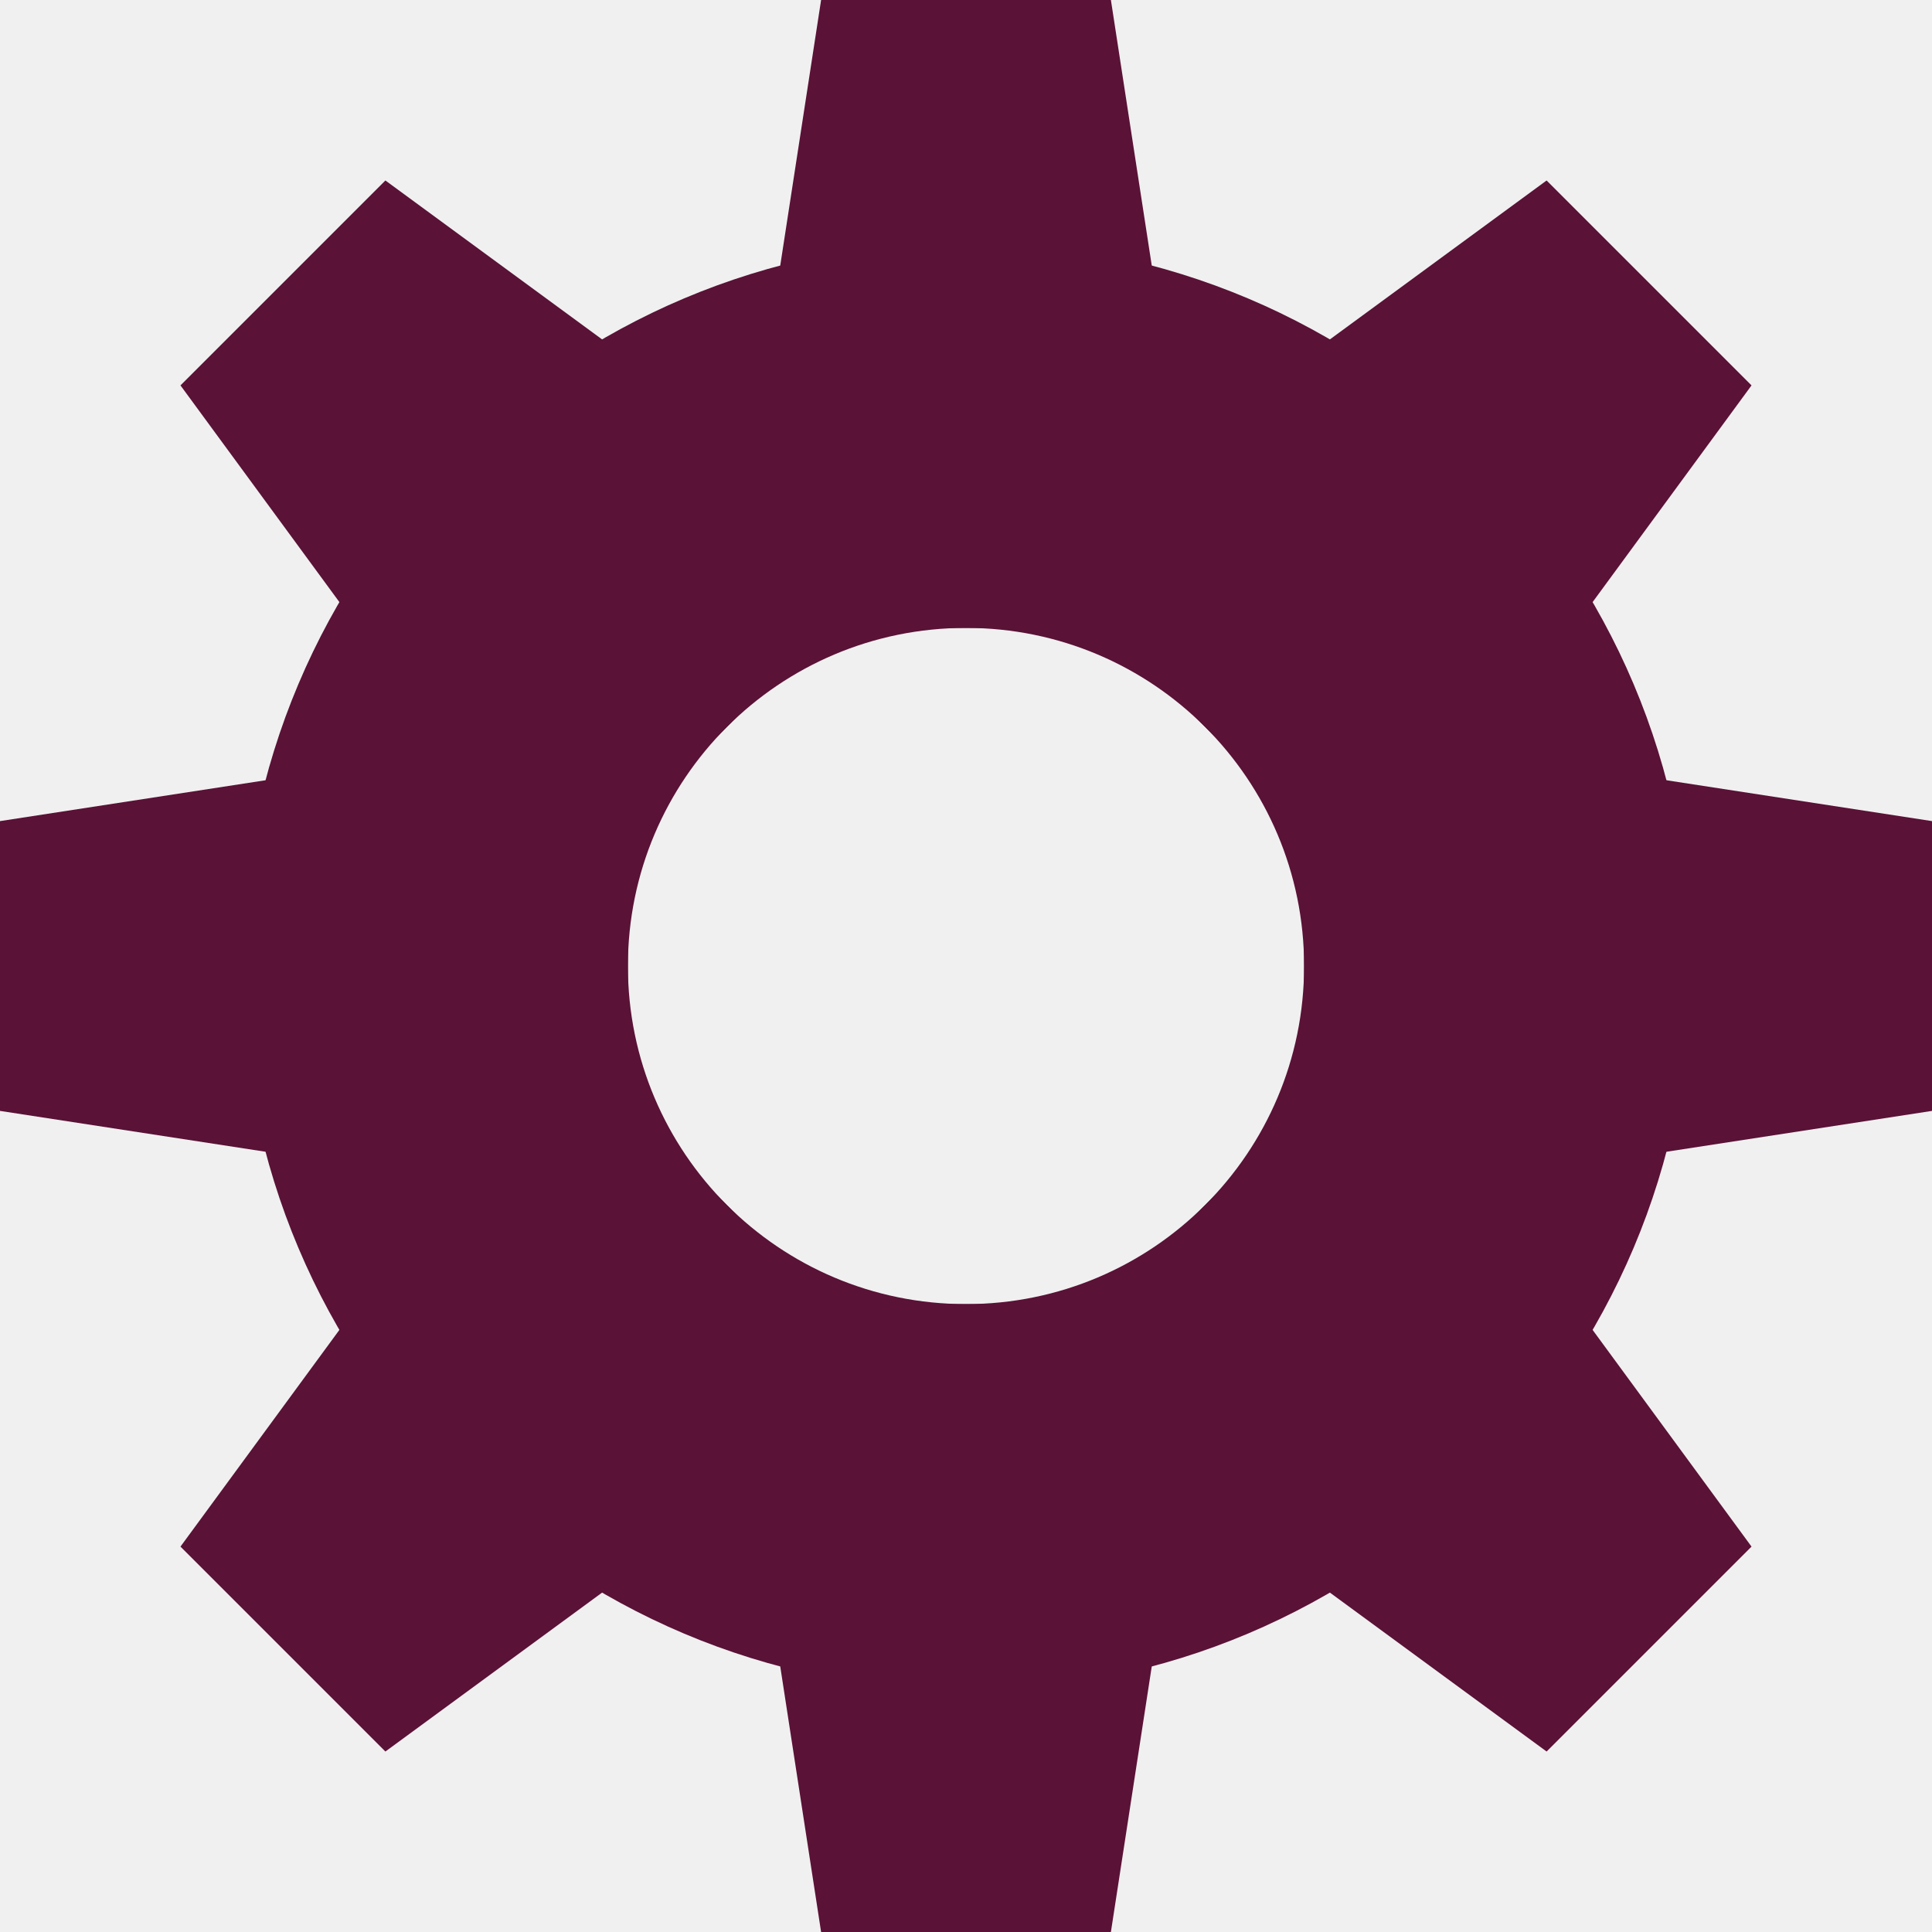
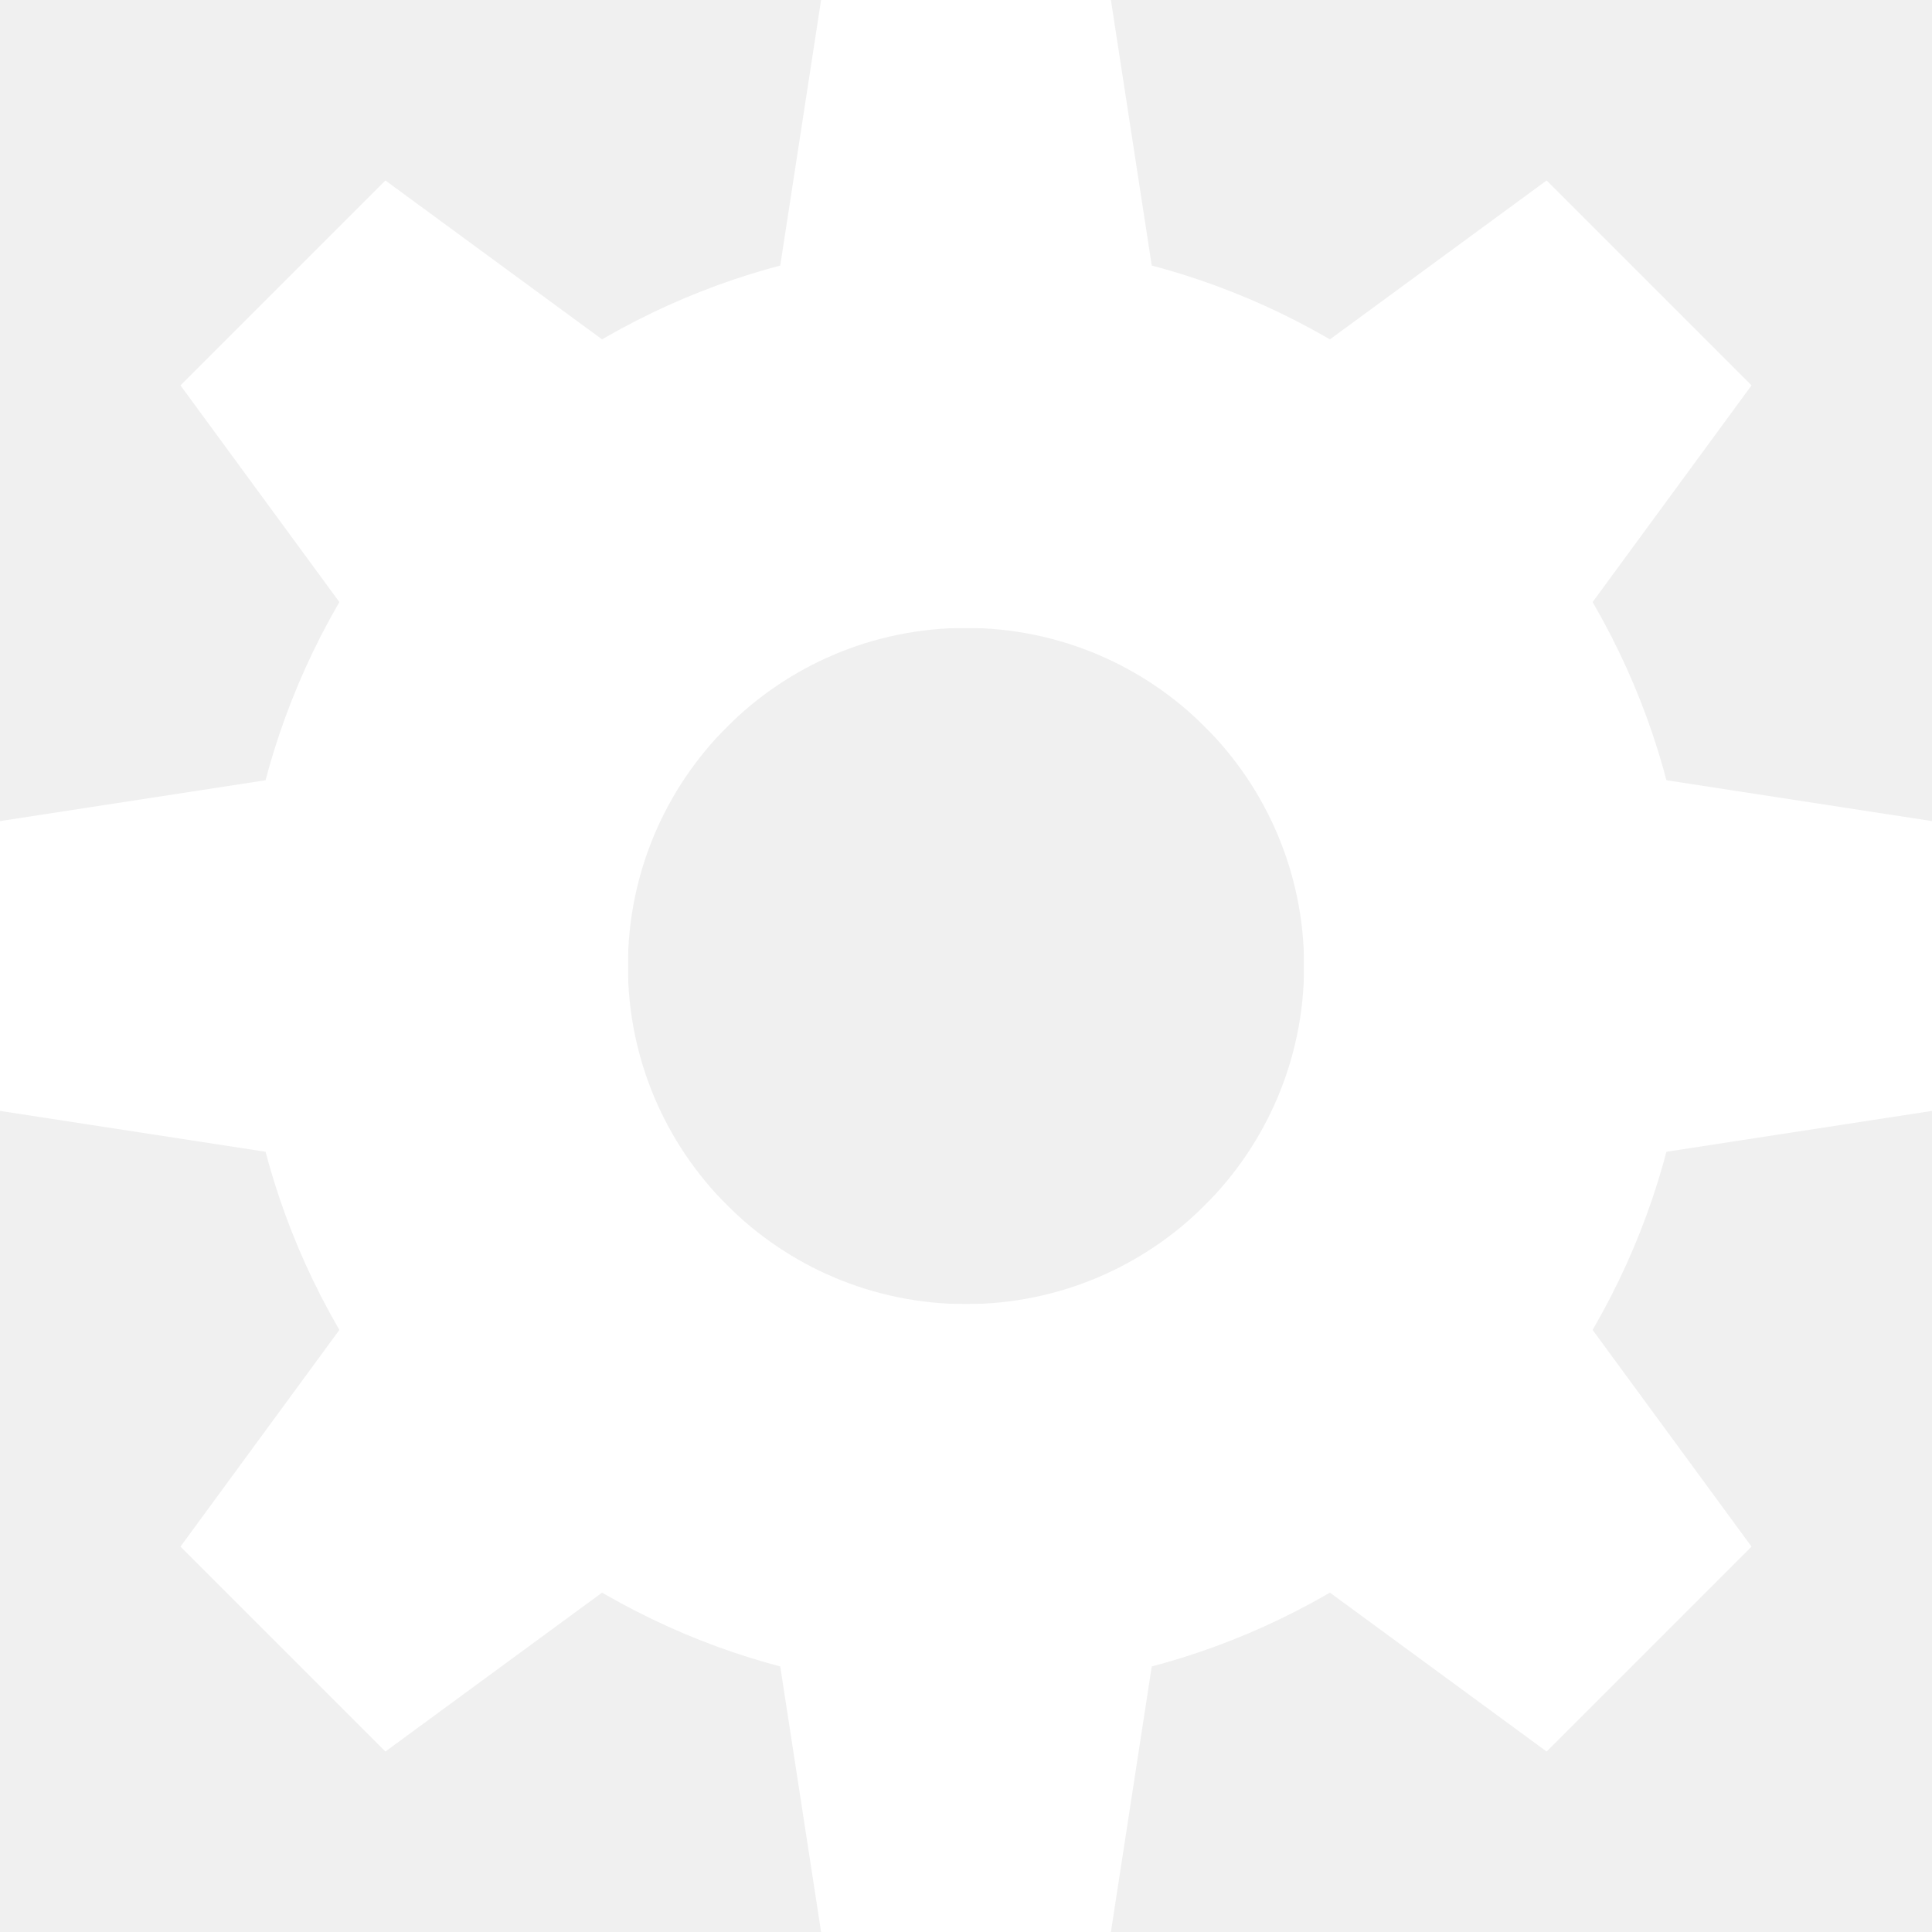
<svg xmlns="http://www.w3.org/2000/svg" width="128" height="128" viewBox="0 0 20 20">
  <g transform="translate(10 10)">
-     <path id="IconifyId192c87cb505cab6701" fill="#5a1236" d="M1.5-10h-3l-1 6.5h5m0 7h-5l1 6.5h3" />
+     <path id="IconifyId192c87cb505cab6701" fill="#ffffff" d="M1.5-10h-3l-1 6.5h5m0 7h-5l1 6.5h3" />
    <use href="#IconifyId192c87cb505cab6701" transform="rotate(45)" />
    <use href="#IconifyId192c87cb505cab6701" transform="rotate(90)" />
    <use href="#IconifyId192c87cb505cab6701" transform="rotate(135)" />
  </g>
-   <path fill="#5a1236" d="M10 2.5a7.5 7.5 0 0 0 0 15a7.5 7.5 0 0 0 0-15v4a3.5 3.5 0 0 1 0 7a3.5 3.5 0 0 1 0-7" />
+   <path fill="#ffffff" d="M10 2.5a7.5 7.5 0 0 0 0 15a7.5 7.5 0 0 0 0-15v4a3.5 3.5 0 0 1 0 7a3.5 3.5 0 0 1 0-7" />
</svg>
